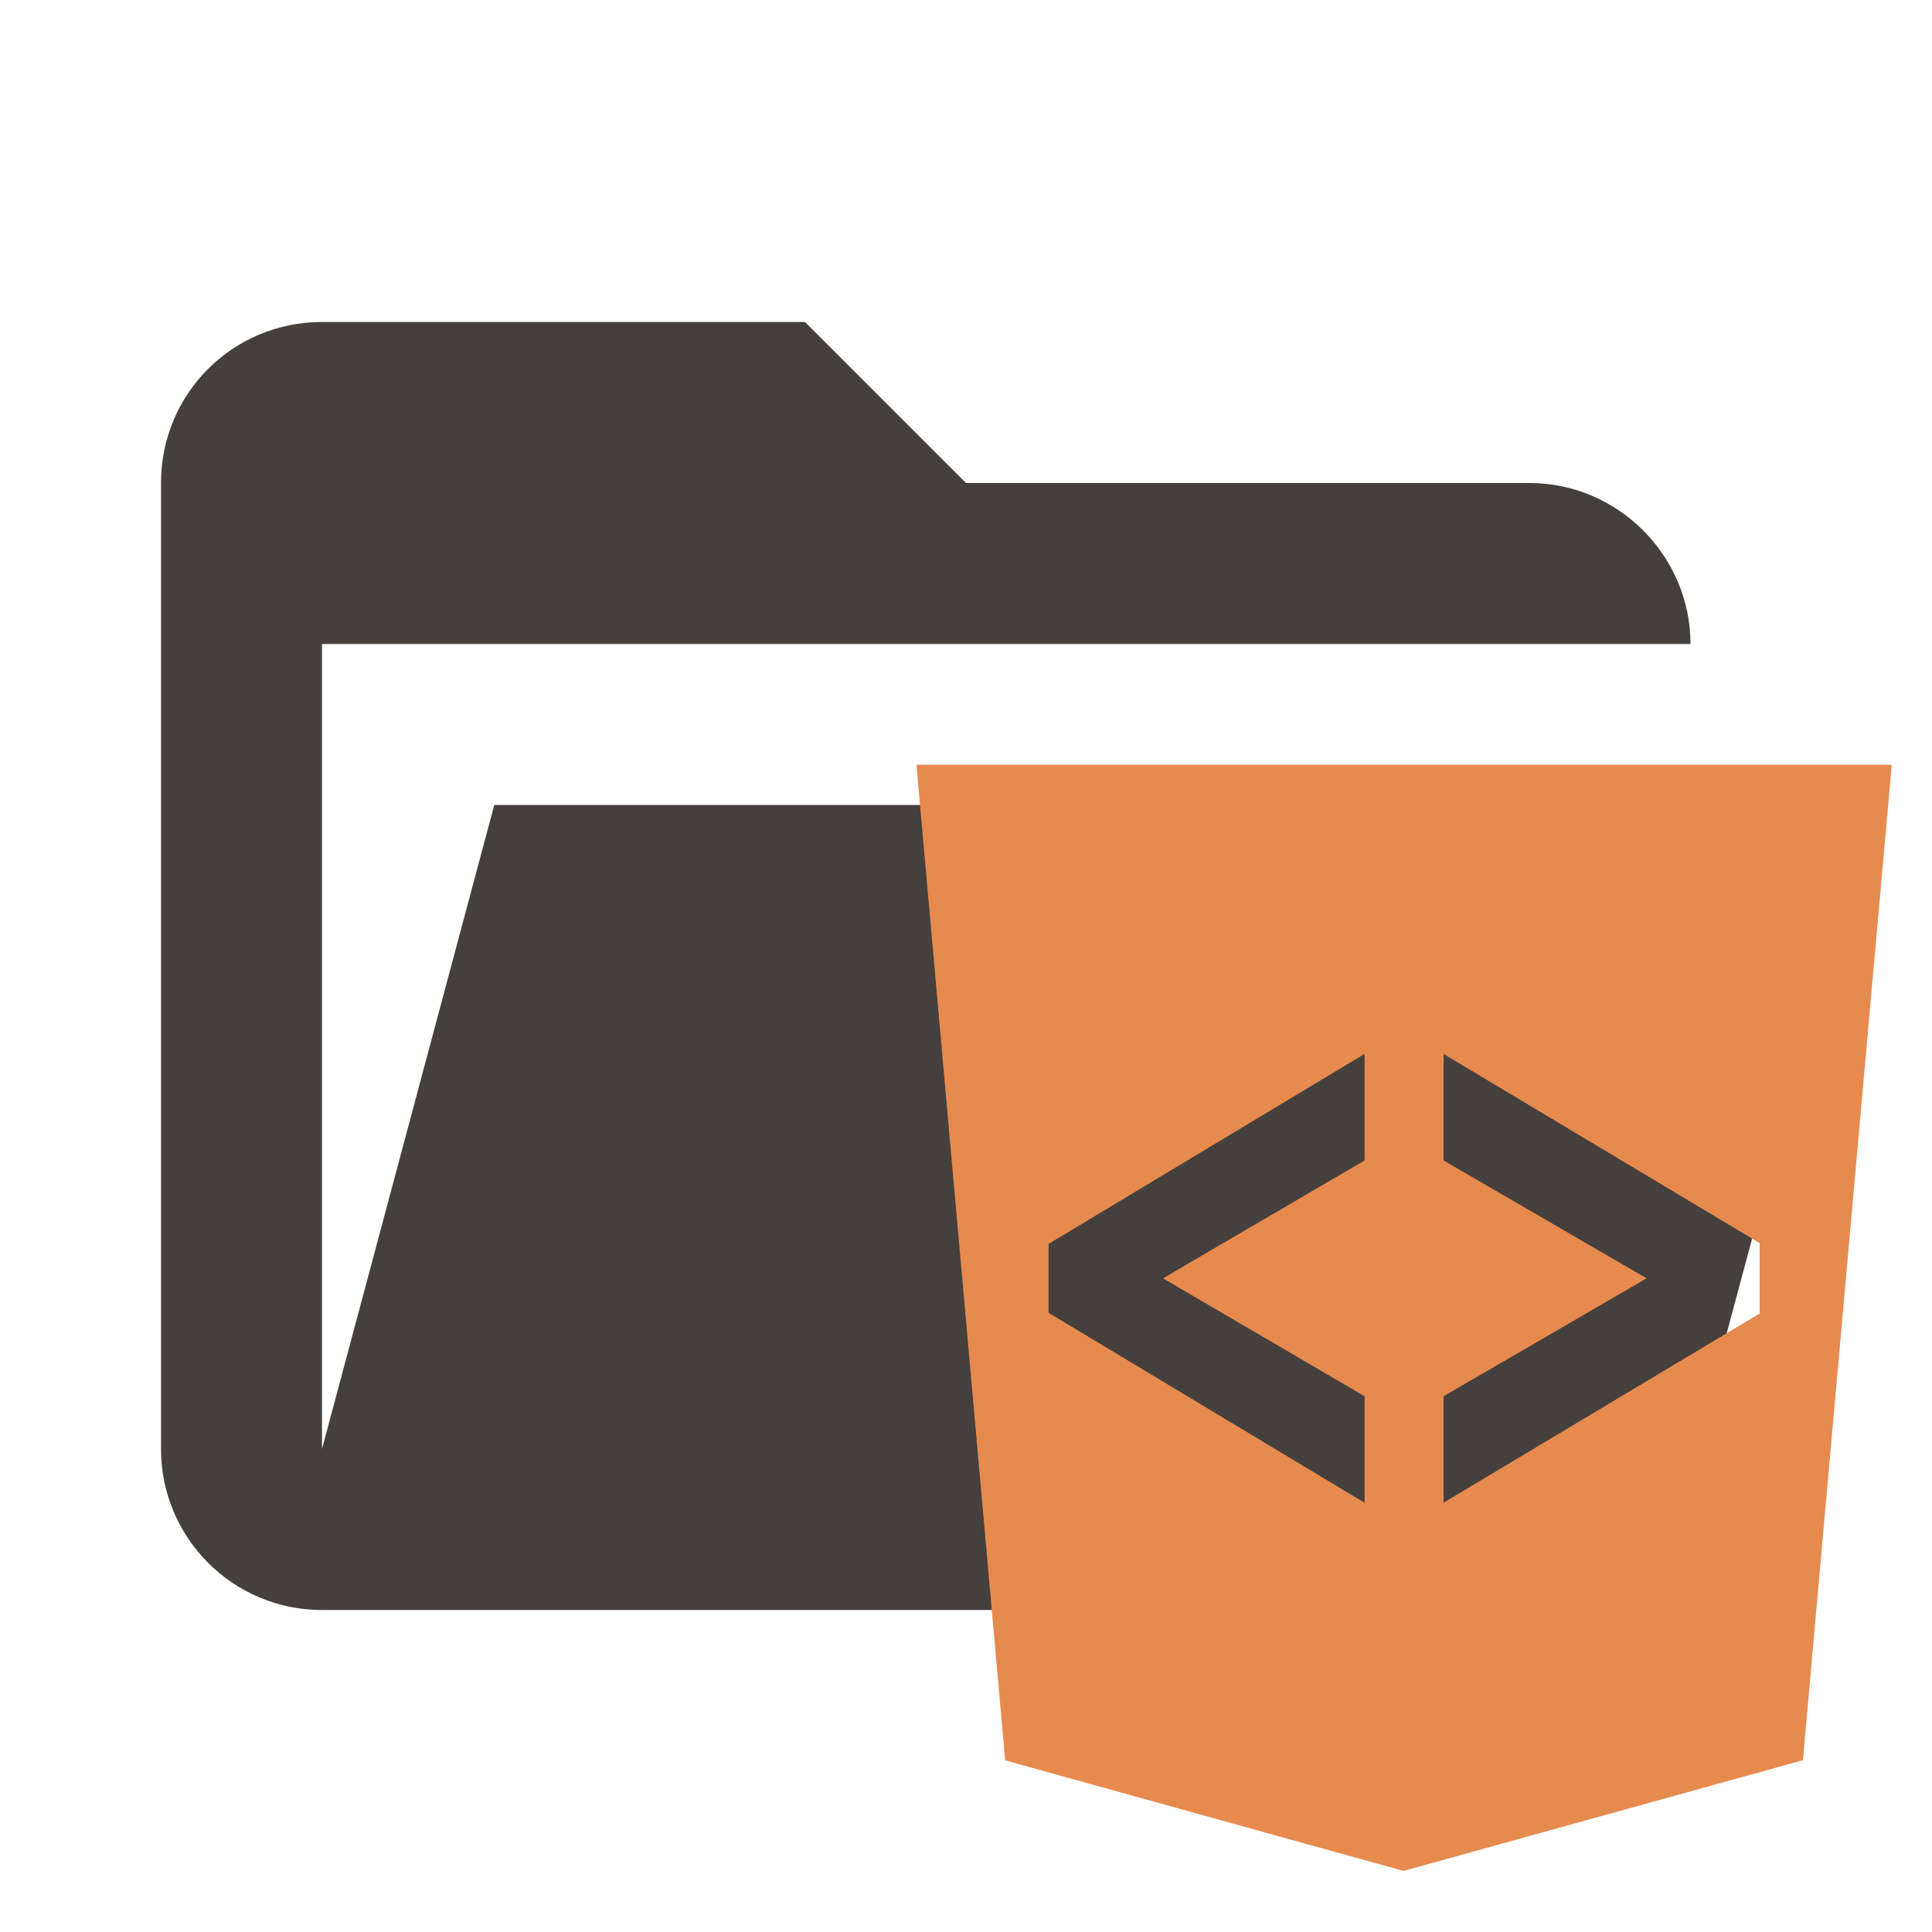
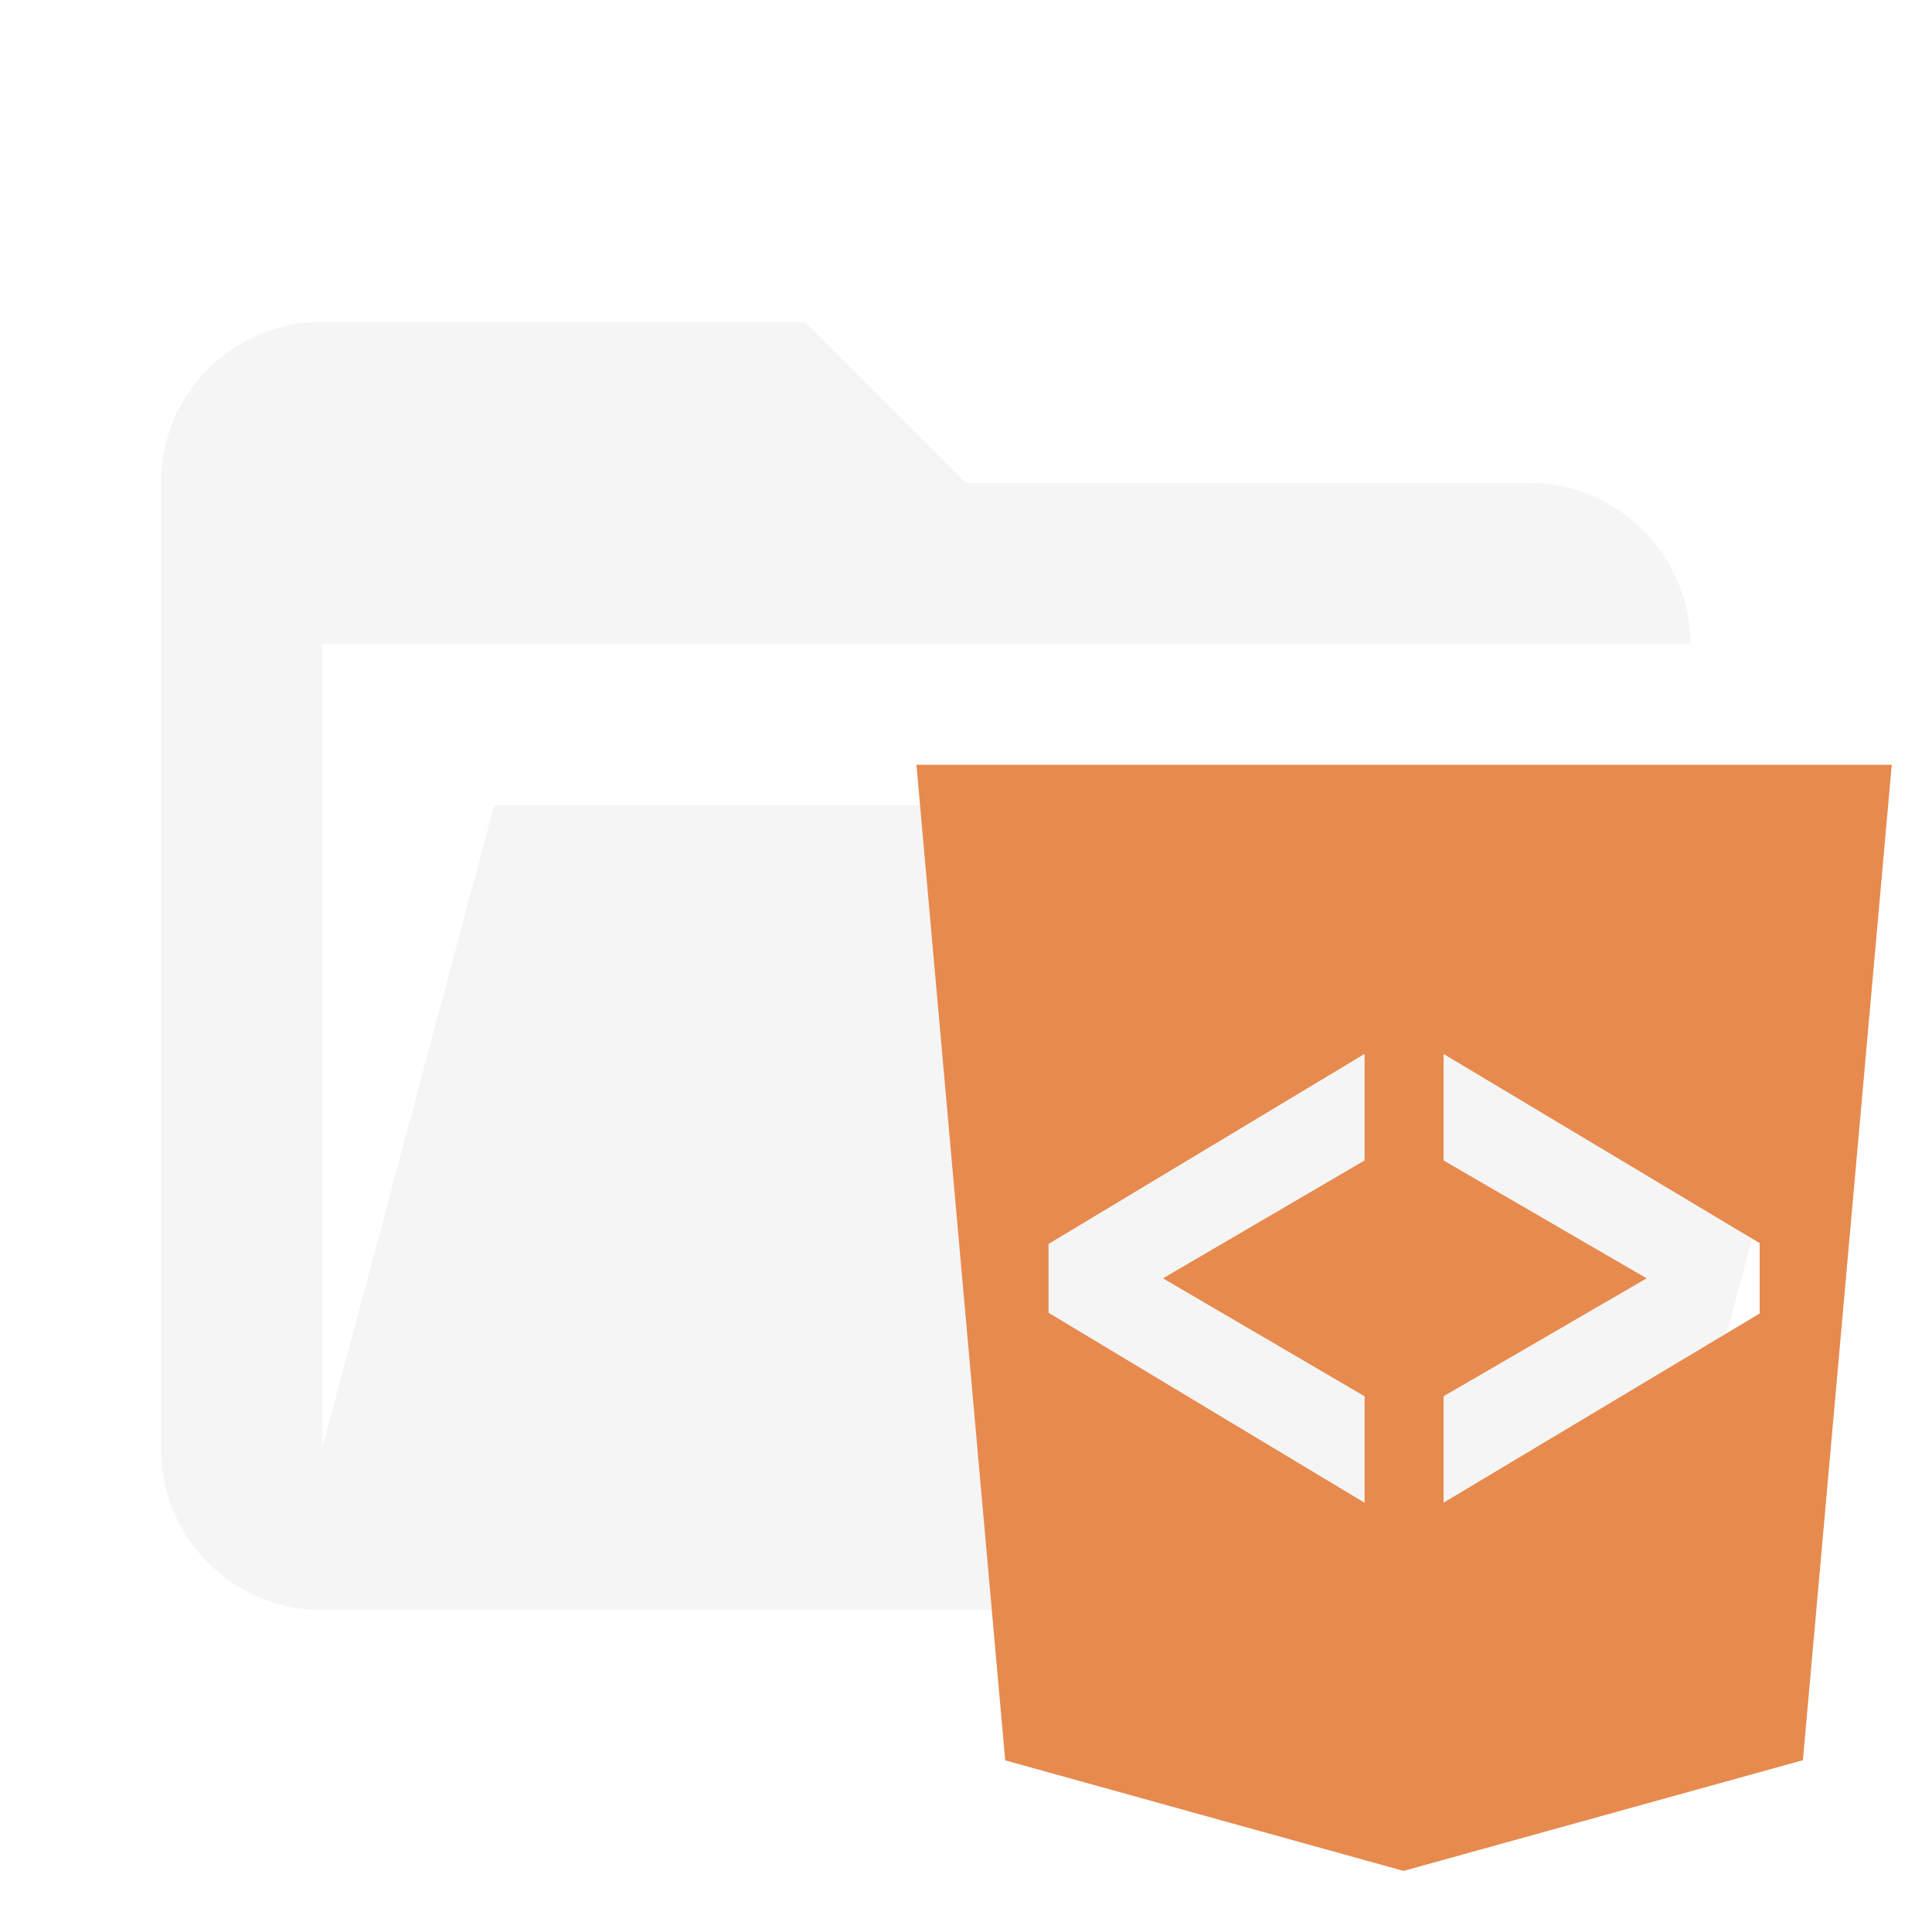
<svg xmlns="http://www.w3.org/2000/svg" style="clip-rule:evenodd;fill-rule:evenodd;stroke-linejoin:round;stroke-miterlimit:1.414" version="1.1" viewBox="0 0 24 24" xml:space="preserve">
-   <path d="m19 20h-15c-1.11 0-2-.9-2-2v-12c0-1.11.89-2 2-2h6l2 2h7c1.097 0 2 .903 2 2h-17v10l2.14-8h17.07l-2.28 8.5c-.23.87-1.01 1.5-1.93 1.5z" style="fill-rule:nonzero;fill:#45403d" />
+   <path d="m19 20h-15c-1.11 0-2-.9-2-2v-12c0-1.11.89-2 2-2h6l2 2h7c1.097 0 2 .903 2 2h-17v10l2.14-8h17.07l-2.28 8.5c-.23.87-1.01 1.5-1.93 1.5z" style="fill-rule:nonzero;fill:#f5f5f5" />
  <g transform="matrix(.65434 0 0 .65434 3.2169 2.9566)" style="fill:#ffccbc">
    <path d="m14.167 28.901l-1.685-18.901h18.516l-1.687 18.898-7.582 2.102-7.562-2.099zm6.823-4.89l-6-3.607v-1.307l6-3.608v2.023l-3.828 2.238 3.828 2.239v2.022zm1.5-.002v-2.021l3.855-2.238-3.855-2.237v-2.022l6 3.591v1.336l-6 3.591z" style="fill:#e78a4e" />
  </g>
</svg>
